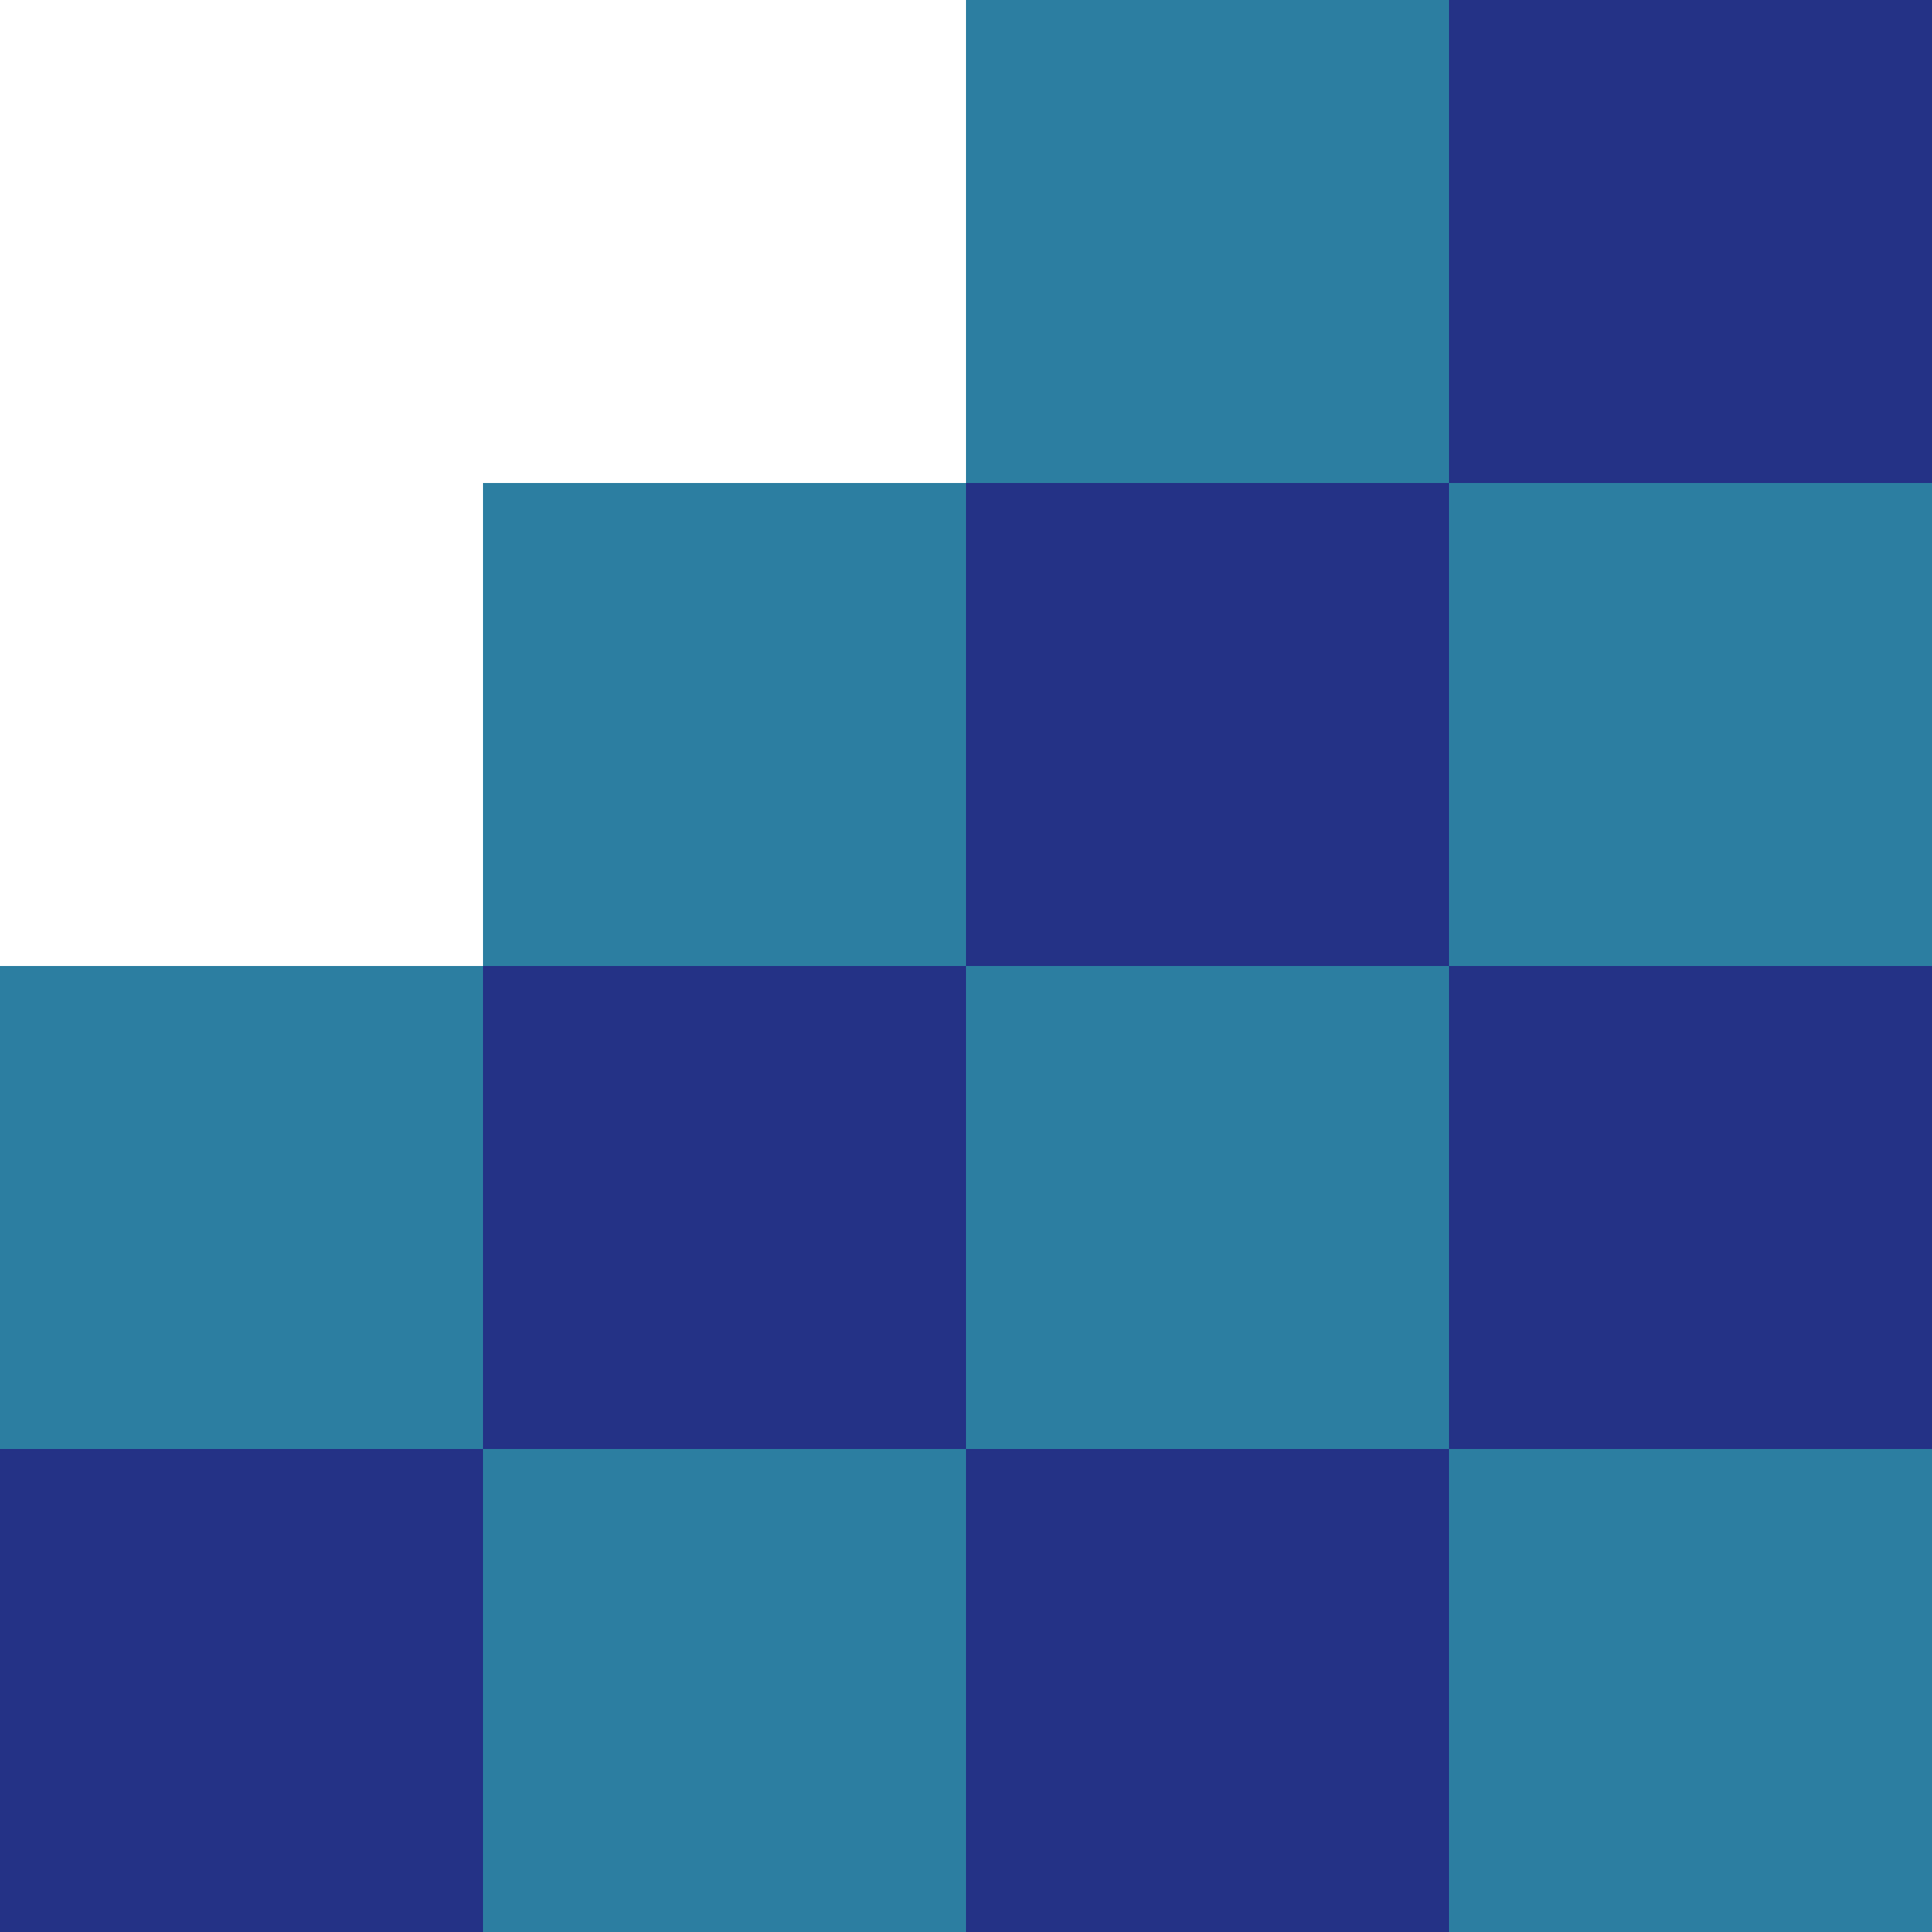
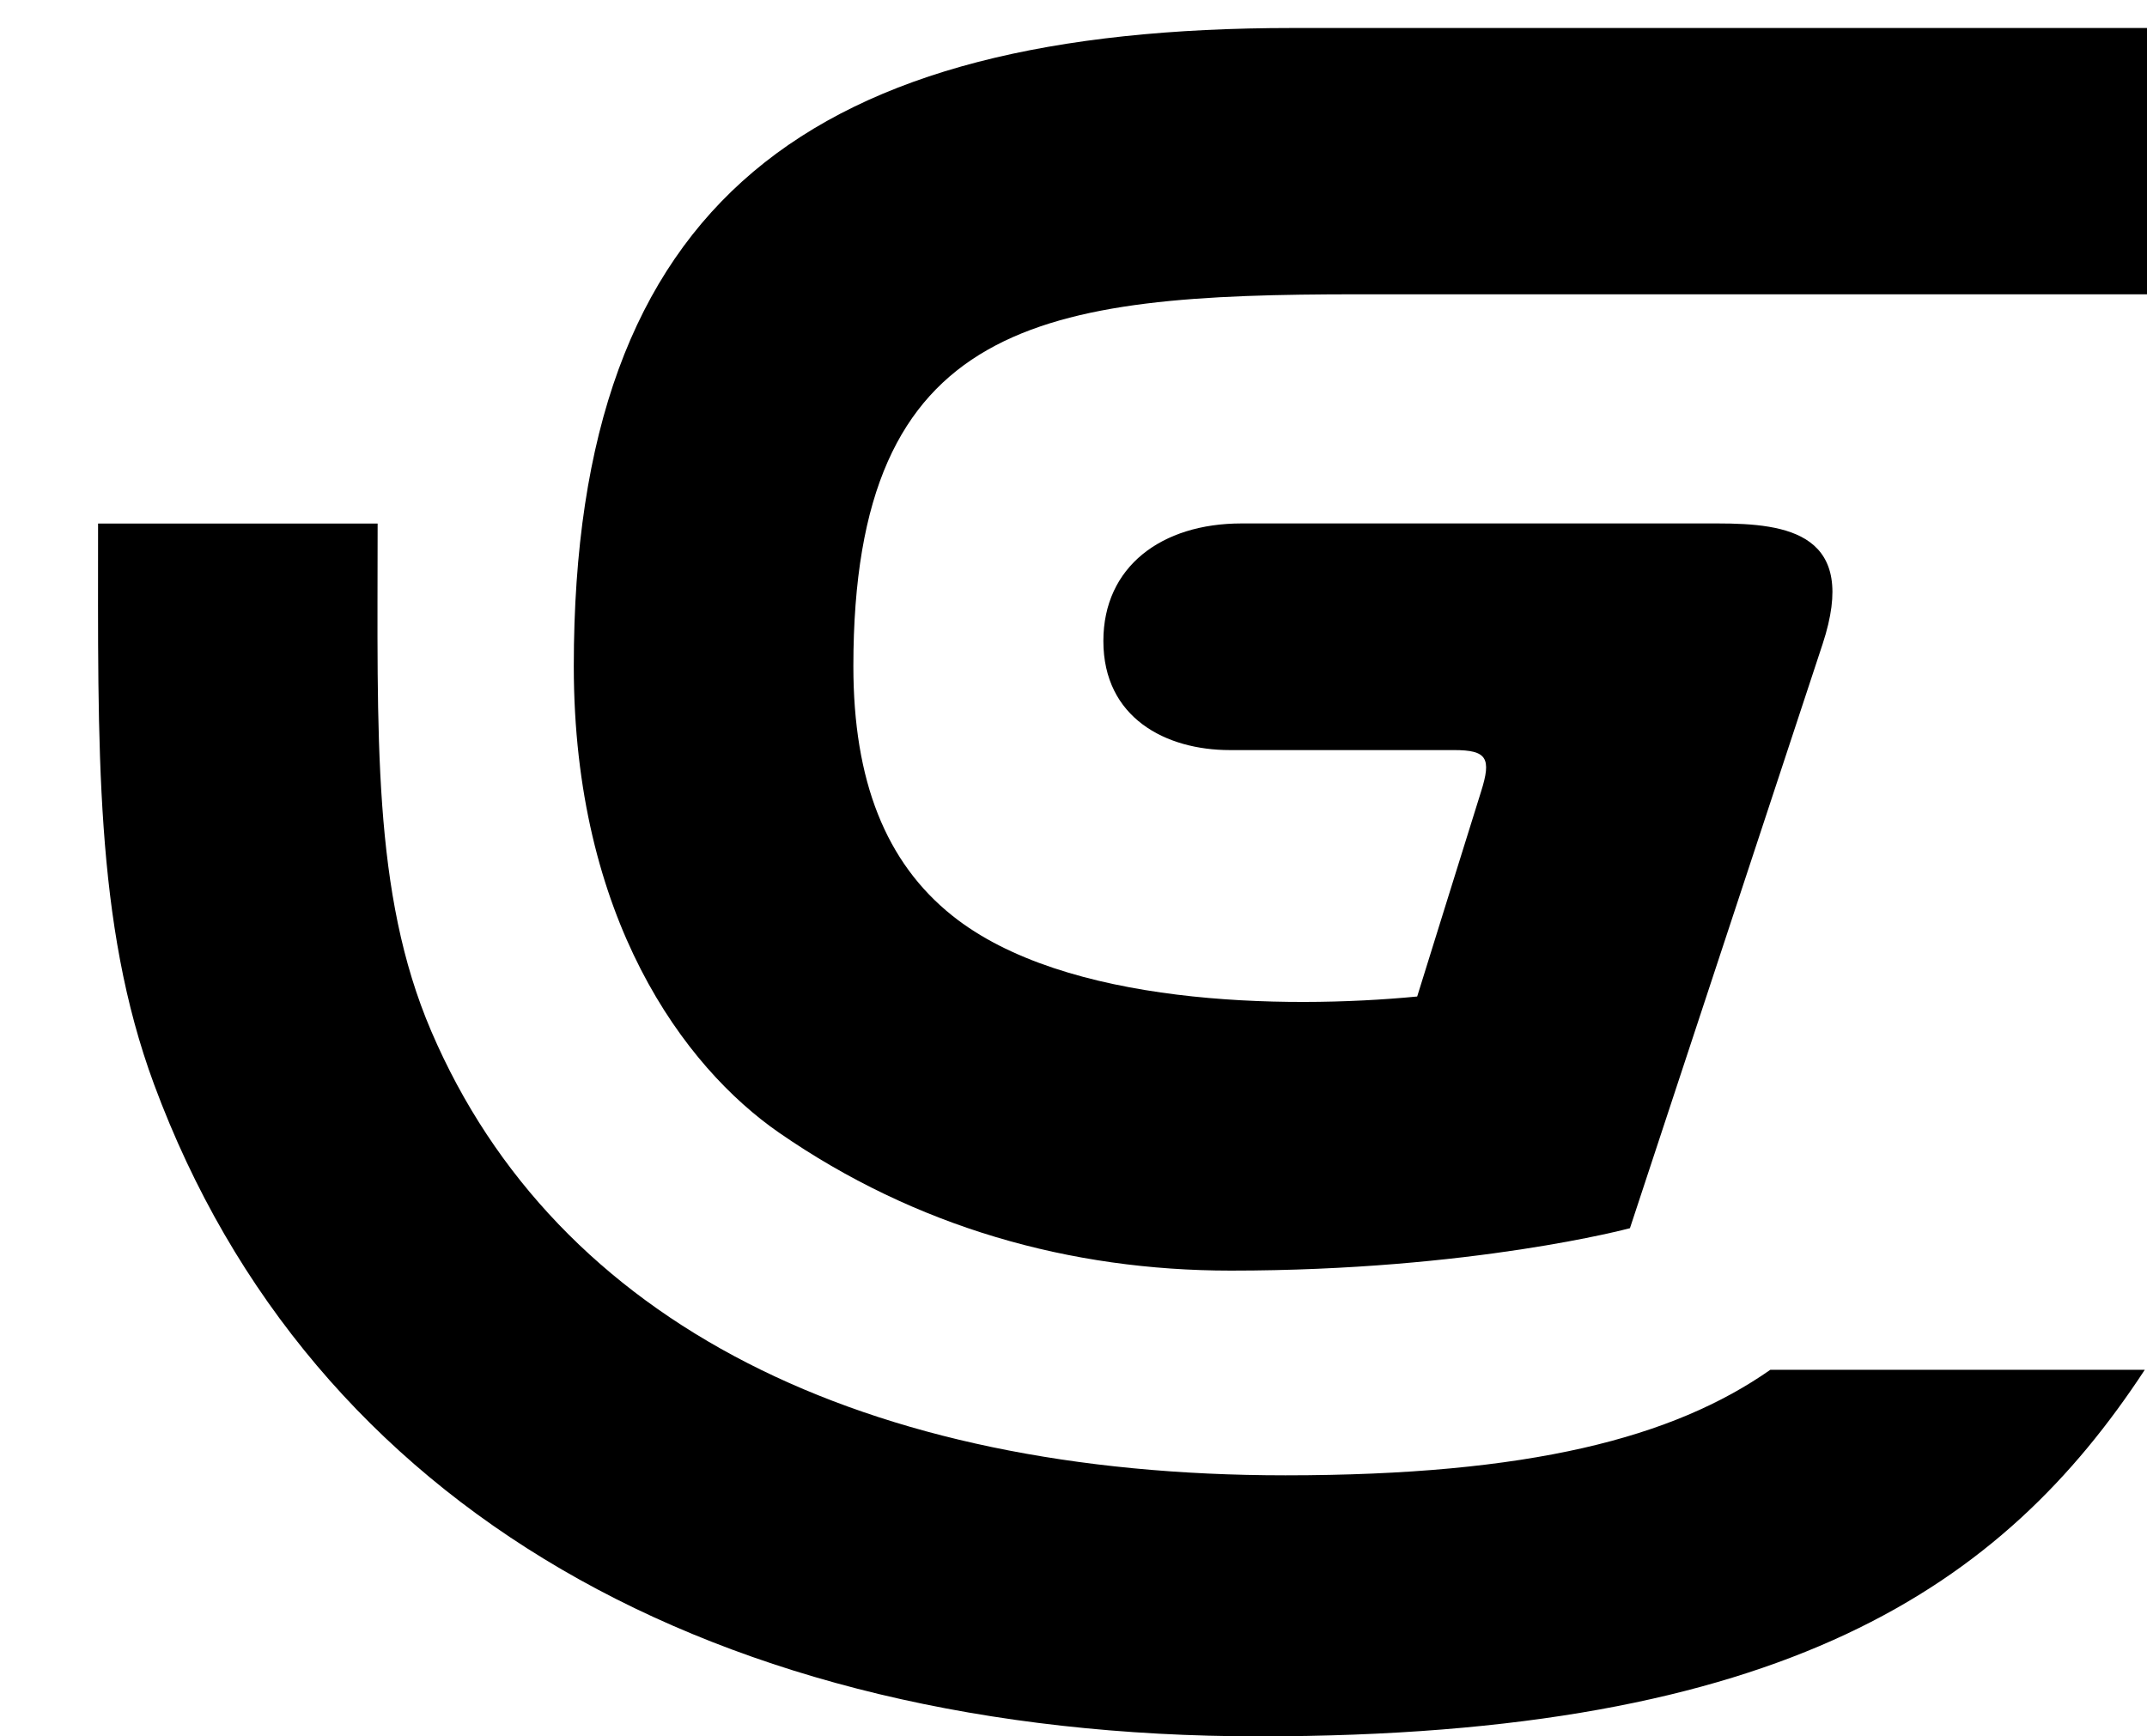
- <svg xmlns="http://www.w3.org/2000/svg" width="32" height="32" version="1.1" viewBox="0 0 32 32">
-   <g>
-     <g fill="#243286">
-       <rect x="8" y="16" width="8" height="8" />
-       <rect x="-1.91e-6" y="24" width="8" height="8" />
-       <rect x="16" y="24" width="8" height="8" />
-       <rect x="24" y="16" width="8" height="8" />
-       <rect x="16" y="8" width="8" height="8" />
-       <rect x="24" y="4.6e-7" width="8" height="8" />
-     </g>
-     <g fill="#2c7ea1">
-       <rect x="24" y="24" width="8" height="8" />
-       <rect x="16" y="16" width="8" height="8" />
-       <rect x="24" y="8" width="8" height="8" />
-       <rect x="8" y="24" width="8" height="8" />
-       <rect y="16" width="8" height="8" />
-       <rect x="8" y="8" width="8" height="8" />
-       <rect x="16" width="8" height="8" />
-     </g>
-   </g>
+ <svg xmlns="http://www.w3.org/2000/svg" width="115" height="93" viewBox="-5 -1 115 93" fill="none">
+   <path d="M60.922 67.077C52.323 67.077 44.045 64.752 36.731 59.689C31.634 56.162 25.734 48.197 25.734 34.694C25.734 9.643 38.53 0.5 64.246 0.5H110.542L115 14.768H67.774C50.801 14.768 40.709 16.092 40.709 34.694C40.709 40.838 42.442 45.211 46.008 48.06C52.035 52.876 63.751 53.081 70.909 52.391C70.909 52.391 73.846 42.947 74.33 41.413C74.897 39.617 74.648 39.188 72.881 39.188C70.328 39.188 65.738 39.188 60.867 39.188C57.454 39.188 54.1 37.47 54.1 33.343C54.1 29.358 57.22 27.045 61.497 27.045C68.903 27.045 84.156 27.045 87.011 27.045C90.754 27.045 94.573 27.581 92.625 33.506L82.305 64.804C82.305 64.805 73.874 67.077 60.922 67.077V67.077Z" fill="currentColor" />
+   <path d="M89.826 72.39C84.624 76.032 76.92 78.045 63.847 78.045C41.315 78.045 24.824 69.948 18.1 54.252C14.921 46.832 15.227 38.423 15.227 27.051H0.253C0.253 39.043 0.046 48.446 3.255 57.106C11.667 79.825 33.33 92.031 62.431 92.031C90.6 92.031 102.273 83.998 109.882 72.39H89.826Z" fill="currentColor" />
</svg>
